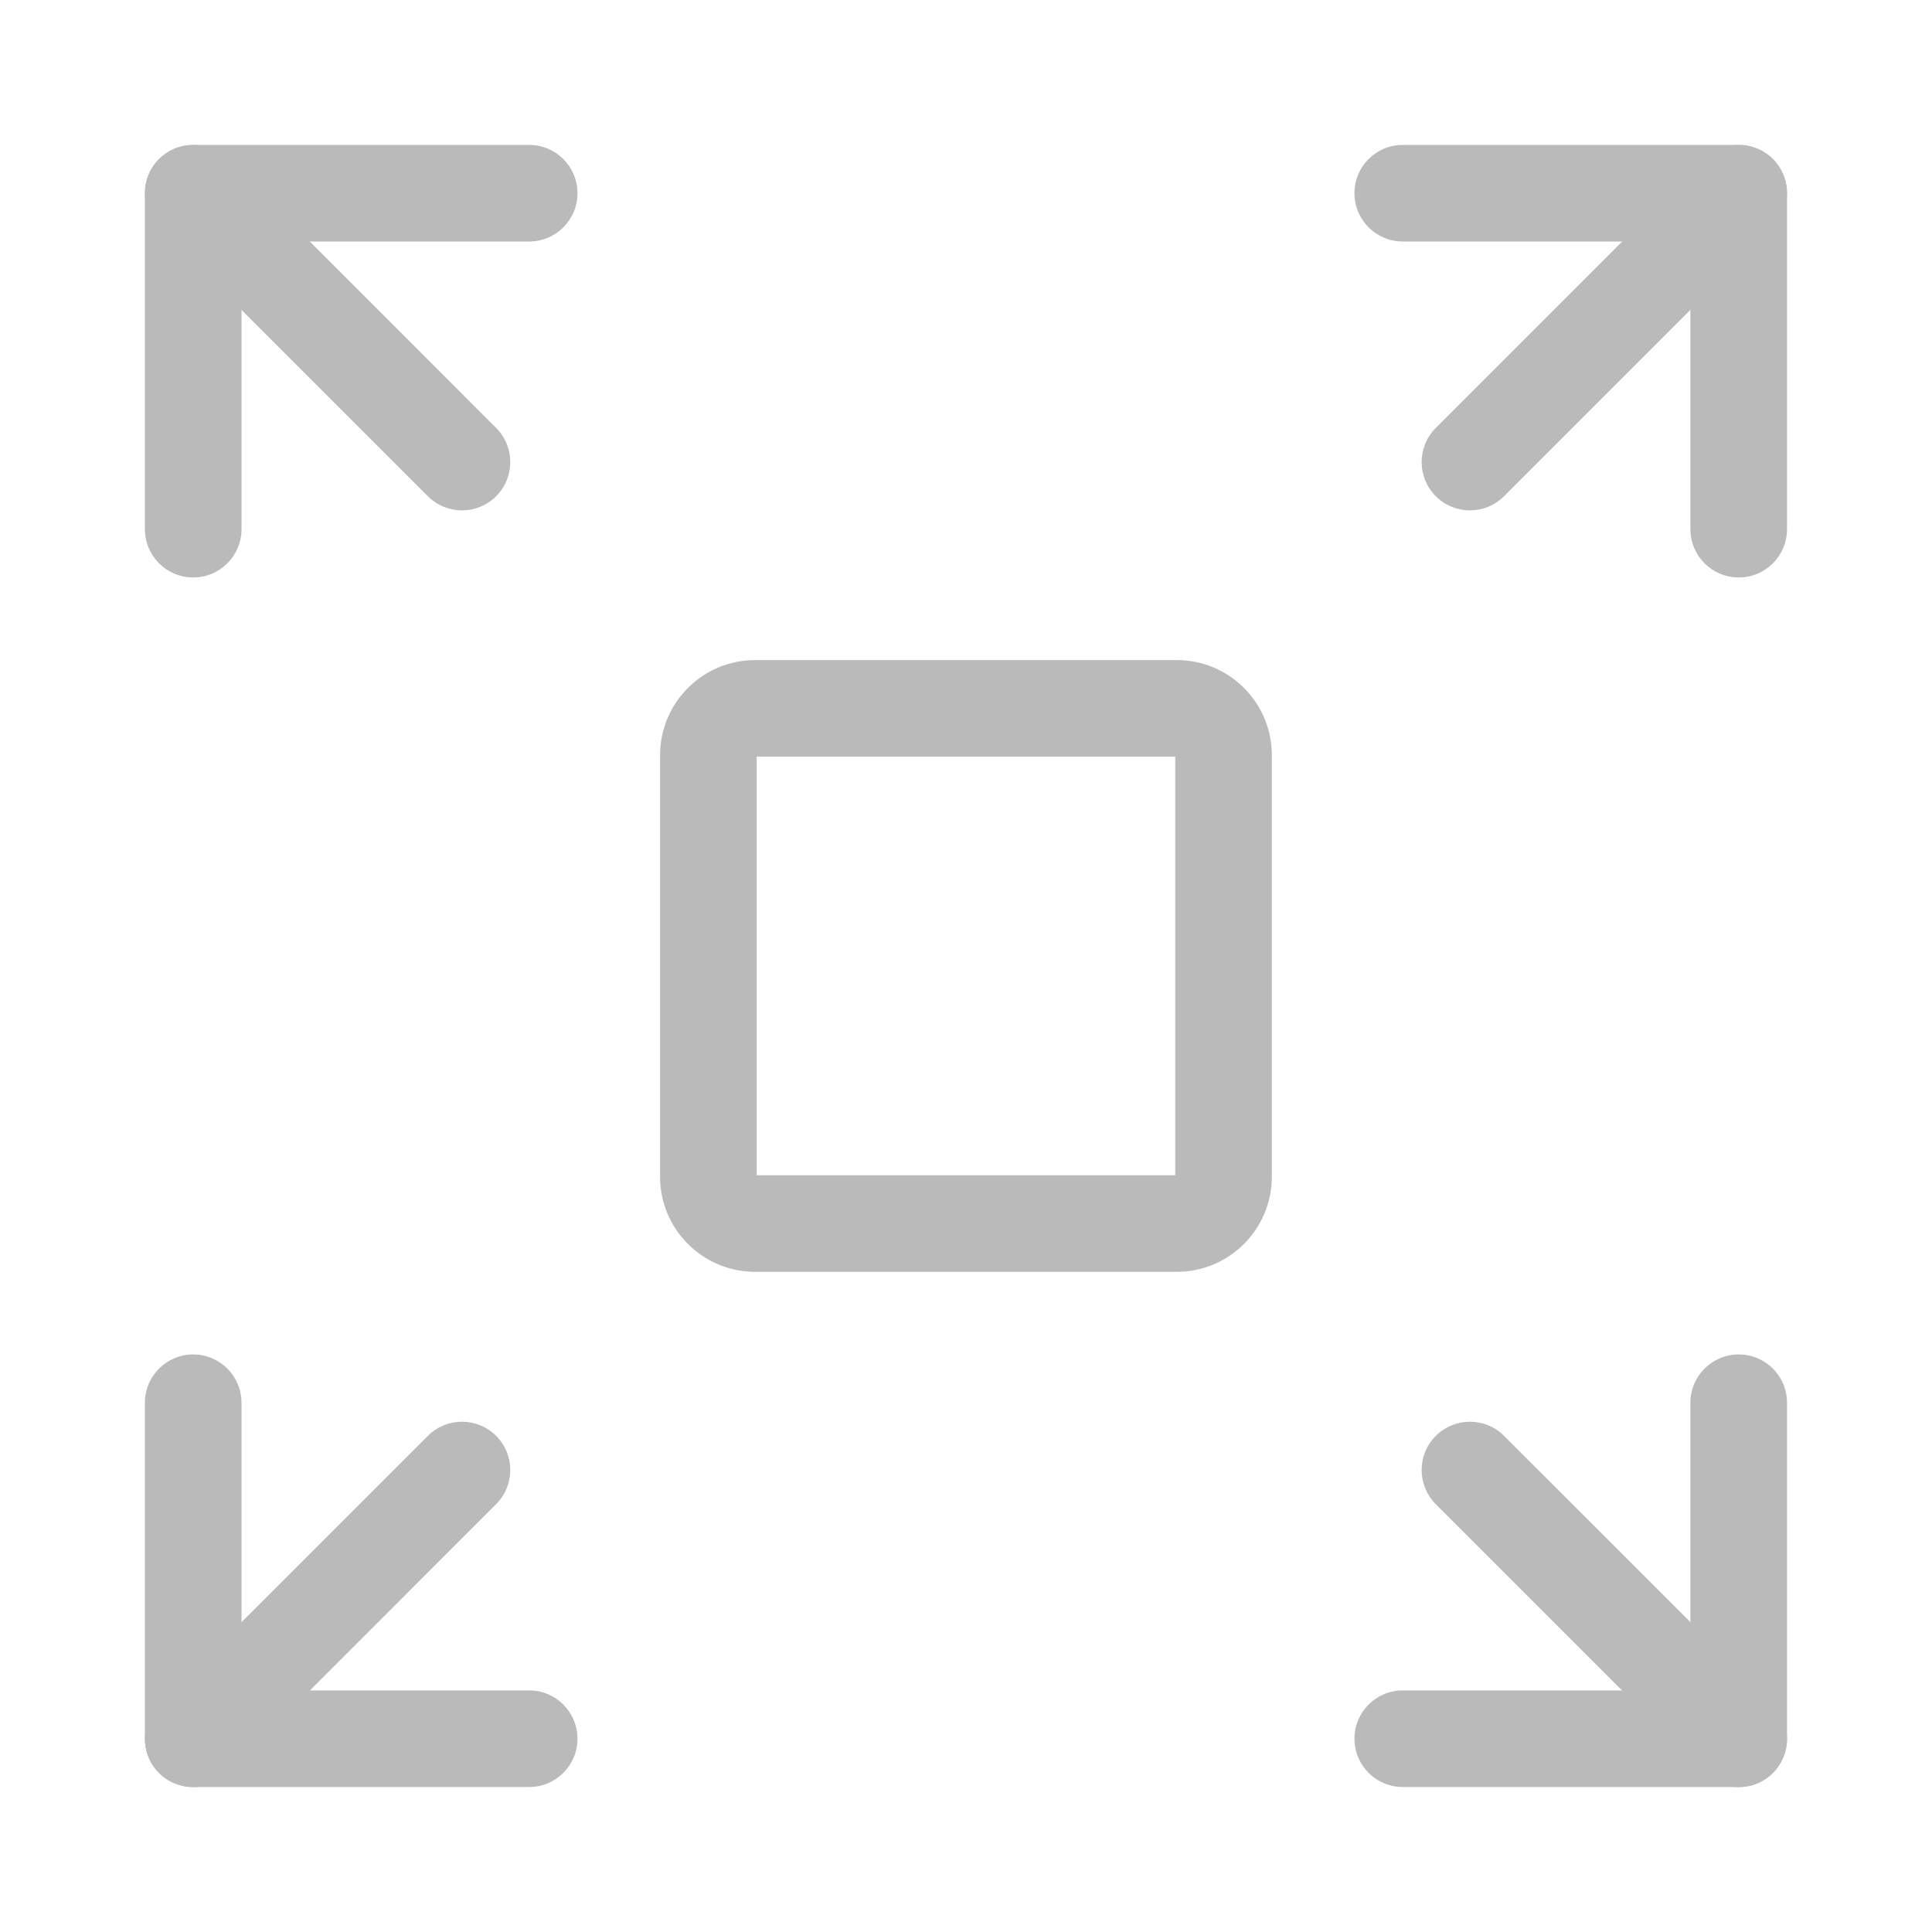
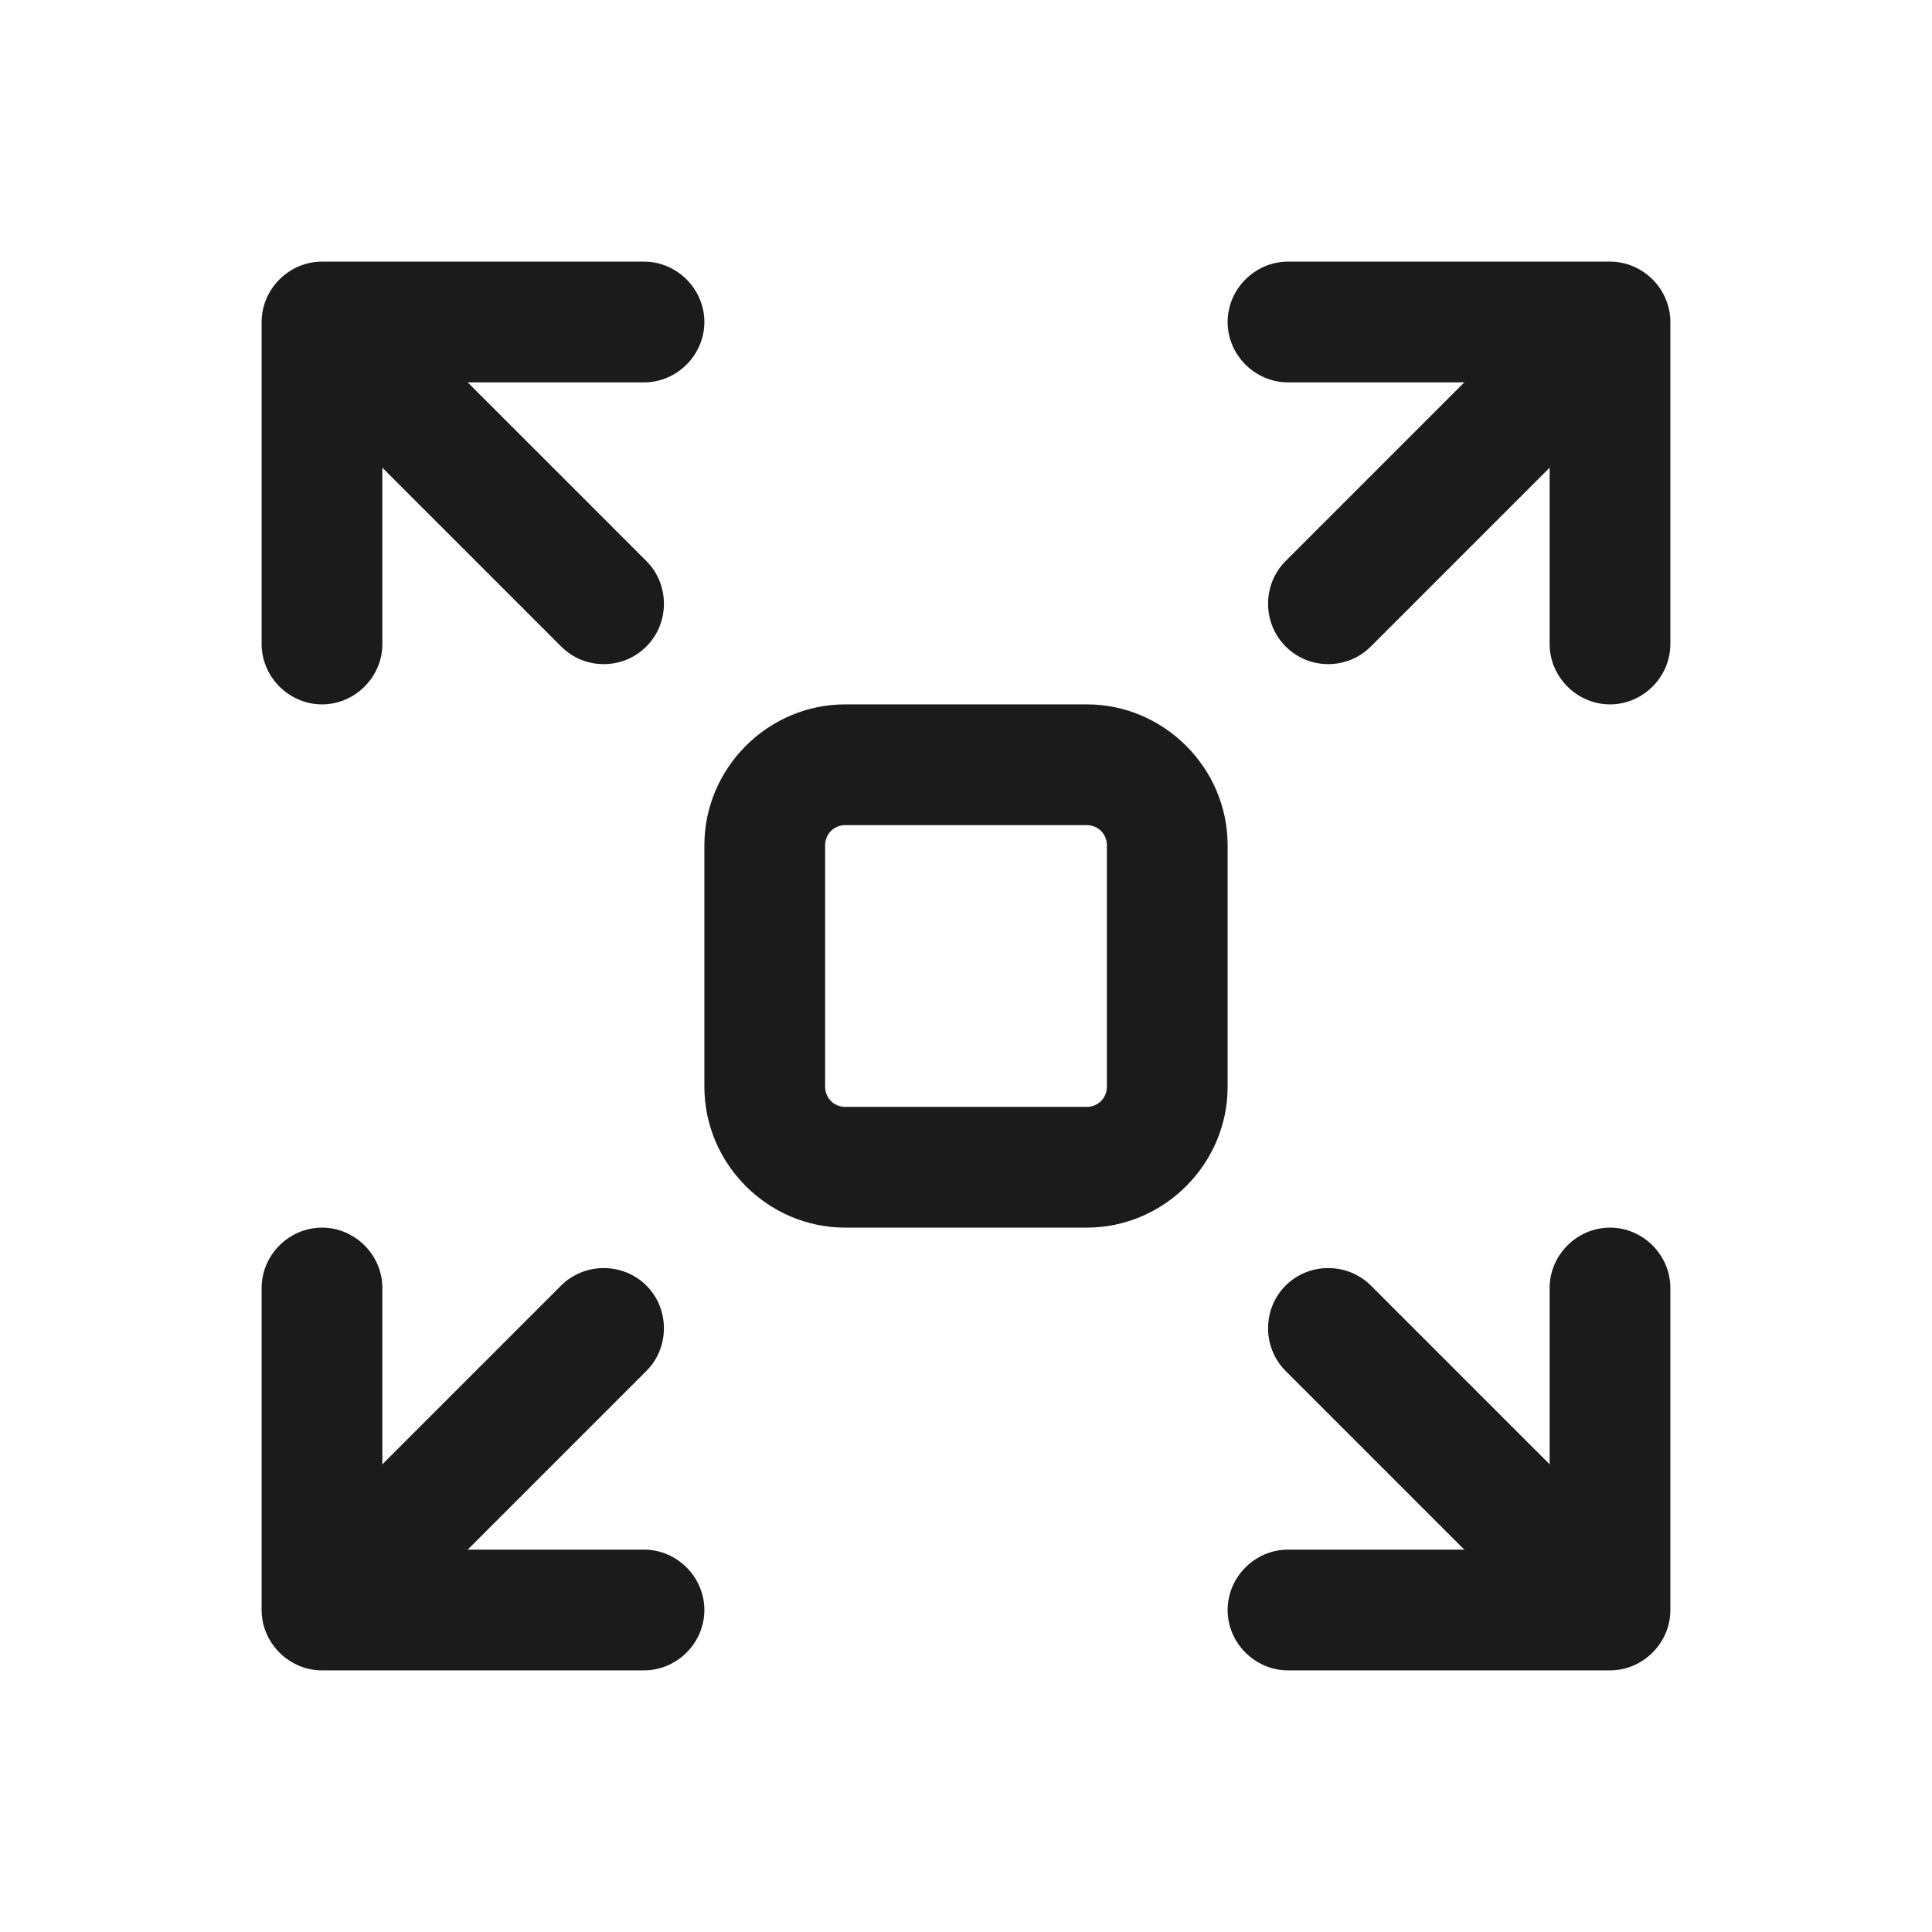
- <svg xmlns="http://www.w3.org/2000/svg" width="20" height="20" viewBox="0 0 20 20" fill="none">
-   <path fill-rule="evenodd" clip-rule="evenodd" d="M7.833 7.833V12.166H12.166V7.833H7.833ZM6.833 7.818C6.833 7.274 7.274 6.833 7.818 6.833H12.181C12.725 6.833 13.166 7.274 13.166 7.818V12.181C13.166 12.725 12.725 13.166 12.181 13.166H7.818C7.274 13.166 6.833 12.725 6.833 12.181V7.818Z" fill="#BABABA" />
-   <path fill-rule="evenodd" clip-rule="evenodd" d="M18.353 1.647C18.548 1.842 18.548 2.159 18.353 2.354L15.57 5.137C15.375 5.332 15.059 5.332 14.863 5.137C14.668 4.941 14.668 4.625 14.863 4.43L17.646 1.647C17.841 1.452 18.158 1.452 18.353 1.647Z" fill="#BABABA" />
-   <path fill-rule="evenodd" clip-rule="evenodd" d="M5.136 14.864C5.331 15.059 5.331 15.376 5.136 15.571L2.354 18.354C2.158 18.549 1.842 18.549 1.646 18.354C1.451 18.158 1.451 17.842 1.646 17.646L4.429 14.864C4.624 14.669 4.941 14.669 5.136 14.864Z" fill="#BABABA" />
-   <path fill-rule="evenodd" clip-rule="evenodd" d="M2 14.021C2.276 14.021 2.5 14.245 2.5 14.521V17.499H5.478C5.754 17.499 5.978 17.723 5.978 17.999C5.978 18.275 5.754 18.499 5.478 18.499H2C1.724 18.499 1.5 18.275 1.5 17.999V14.521C1.5 14.245 1.724 14.021 2 14.021Z" fill="#BABABA" />
-   <path fill-rule="evenodd" clip-rule="evenodd" d="M14.021 2C14.021 1.724 14.245 1.5 14.521 1.5H17.999C18.276 1.5 18.499 1.724 18.499 2V5.478C18.499 5.754 18.276 5.978 17.999 5.978C17.723 5.978 17.499 5.754 17.499 5.478V2.5H14.521C14.245 2.5 14.021 2.276 14.021 2Z" fill="#BABABA" />
-   <path fill-rule="evenodd" clip-rule="evenodd" d="M14.863 14.864C15.059 14.669 15.375 14.669 15.57 14.864L18.353 17.646C18.548 17.842 18.548 18.158 18.353 18.354C18.158 18.549 17.841 18.549 17.646 18.354L14.863 15.571C14.668 15.376 14.668 15.059 14.863 14.864Z" fill="#BABABA" />
-   <path fill-rule="evenodd" clip-rule="evenodd" d="M1.646 1.647C1.842 1.452 2.158 1.452 2.354 1.647L5.136 4.43C5.331 4.625 5.331 4.941 5.136 5.137C4.941 5.332 4.624 5.332 4.429 5.137L1.646 2.354C1.451 2.159 1.451 1.842 1.646 1.647Z" fill="#BABABA" />
-   <path fill-rule="evenodd" clip-rule="evenodd" d="M1.5 2C1.5 1.724 1.724 1.5 2 1.5H5.478C5.754 1.5 5.978 1.724 5.978 2C5.978 2.276 5.754 2.5 5.478 2.5H2.5V5.478C2.5 5.754 2.276 5.978 2 5.978C1.724 5.978 1.5 5.754 1.5 5.478V2Z" fill="#BABABA" />
-   <path fill-rule="evenodd" clip-rule="evenodd" d="M17.999 14.021C18.276 14.021 18.499 14.245 18.499 14.521V17.999C18.499 18.275 18.276 18.499 17.999 18.499H14.521C14.245 18.499 14.021 18.275 14.021 17.999C14.021 17.723 14.245 17.499 14.521 17.499H17.499V14.521C17.499 14.245 17.723 14.021 17.999 14.021Z" fill="#BABABA" />
+ <svg xmlns="http://www.w3.org/2000/svg" id="Outlines" viewBox="0 0 24 24">
+   <defs>
+     <style>
+       .cls-1 {
+         fill: #1b1b1b;
+         stroke-width: 0px;
+       }
+     </style>
+   </defs>
+   <g id="fit-to-screen">
+     <path class="cls-1" d="m13.5,15.25h-3c-.96,0-1.75-.79-1.75-1.75v-3c0-.96.79-1.75,1.75-1.75h3c.96,0,1.75.79,1.75,1.75v3c0,.96-.79,1.75-1.75,1.75Zm-3-5c-.14,0-.25.11-.25.25v3c0,.14.11.25.25.25h3c.14,0,.25-.11.25-.25v-3c0-.14-.11-.25-.25-.25h-3Z" />
+     <path class="cls-1" d="m20,8.75c-.41,0-.75-.34-.75-.75v-3.25h-3.25c-.41,0-.75-.34-.75-.75s.34-.75.75-.75h4c.41,0,.75.34.75.75v4c0,.41-.34.75-.75.75Z" />
+     <path class="cls-1" d="m16.5,8.25c-.19,0-.38-.07-.53-.22-.29-.29-.29-.77,0-1.06l3-3c.29-.29.77-.29,1.06,0s.29.77,0,1.06l-3,3c-.15.15-.34.22-.53.22Z" />
+     <path class="cls-1" d="m8,20.75h-4c-.41,0-.75-.34-.75-.75v-4c0-.41.34-.75.75-.75s.75.34.75.75v3.25h3.25c.41,0,.75.34.75.75s-.34.75-.75.75Z" />
+     <path class="cls-1" d="m4.5,20.25c-.19,0-.38-.07-.53-.22-.29-.29-.29-.77,0-1.06l3-3c.29-.29.77-.29,1.06,0s.29.77,0,1.06l-3,3c-.15.15-.34.22-.53.22Z" />
+     <path class="cls-1" d="m20,20.75h-4c-.41,0-.75-.34-.75-.75s.34-.75.75-.75h3.25v-3.25c0-.41.34-.75.75-.75s.75.34.75.75v4c0,.41-.34.75-.75.75Z" />
+     <path class="cls-1" d="m19.5,20.25c-.19,0-.38-.07-.53-.22l-3-3c-.29-.29-.29-.77,0-1.06s.77-.29,1.06,0l3,3c.29.29.29.77,0,1.06-.15.15-.34.22-.53.22Z" />
+     <path class="cls-1" d="m4,8.75c-.41,0-.75-.34-.75-.75V4c0-.41.34-.75.75-.75h4c.41,0,.75.34.75.75s-.34.75-.75.75h-3.25v3.25c0,.41-.34.75-.75.75Z" />
+     <path class="cls-1" d="m7.5,8.25c-.19,0-.38-.07-.53-.22l-3-3c-.29-.29-.29-.77,0-1.06s.77-.29,1.06,0l3,3c.29.29.29.77,0,1.06-.15.15-.34.22-.53.22Z" />
+   </g>
</svg>
